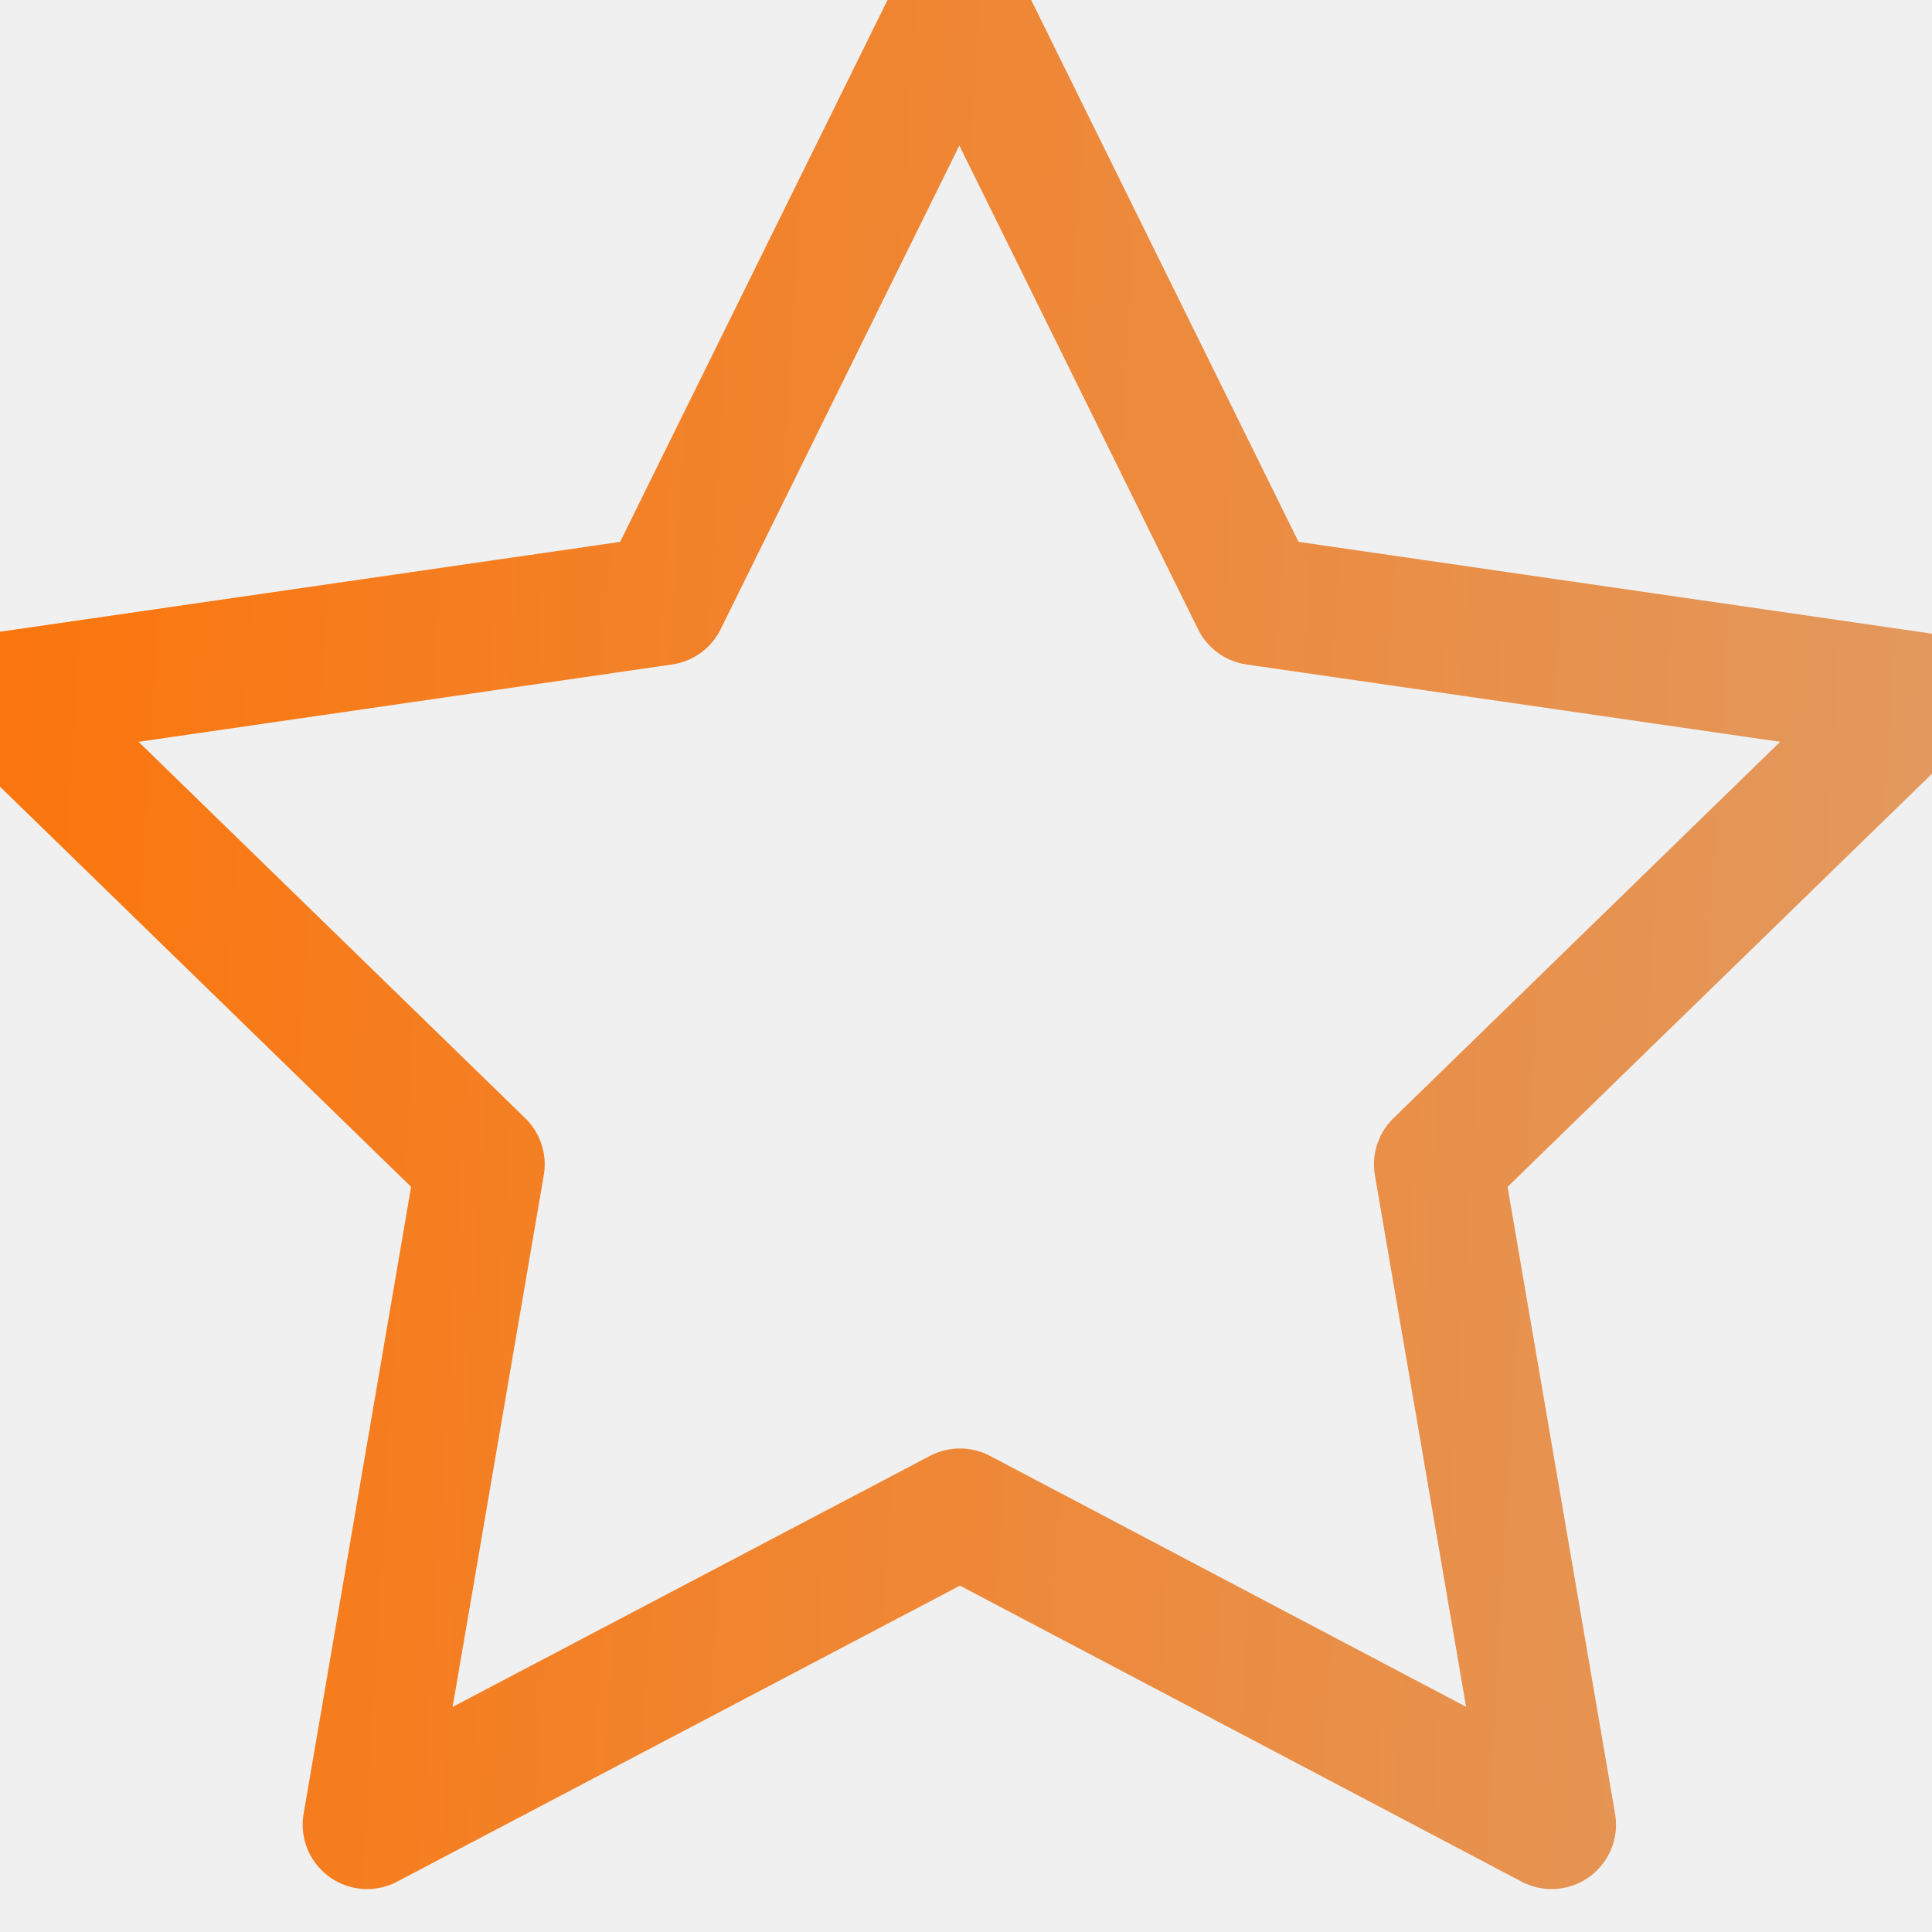
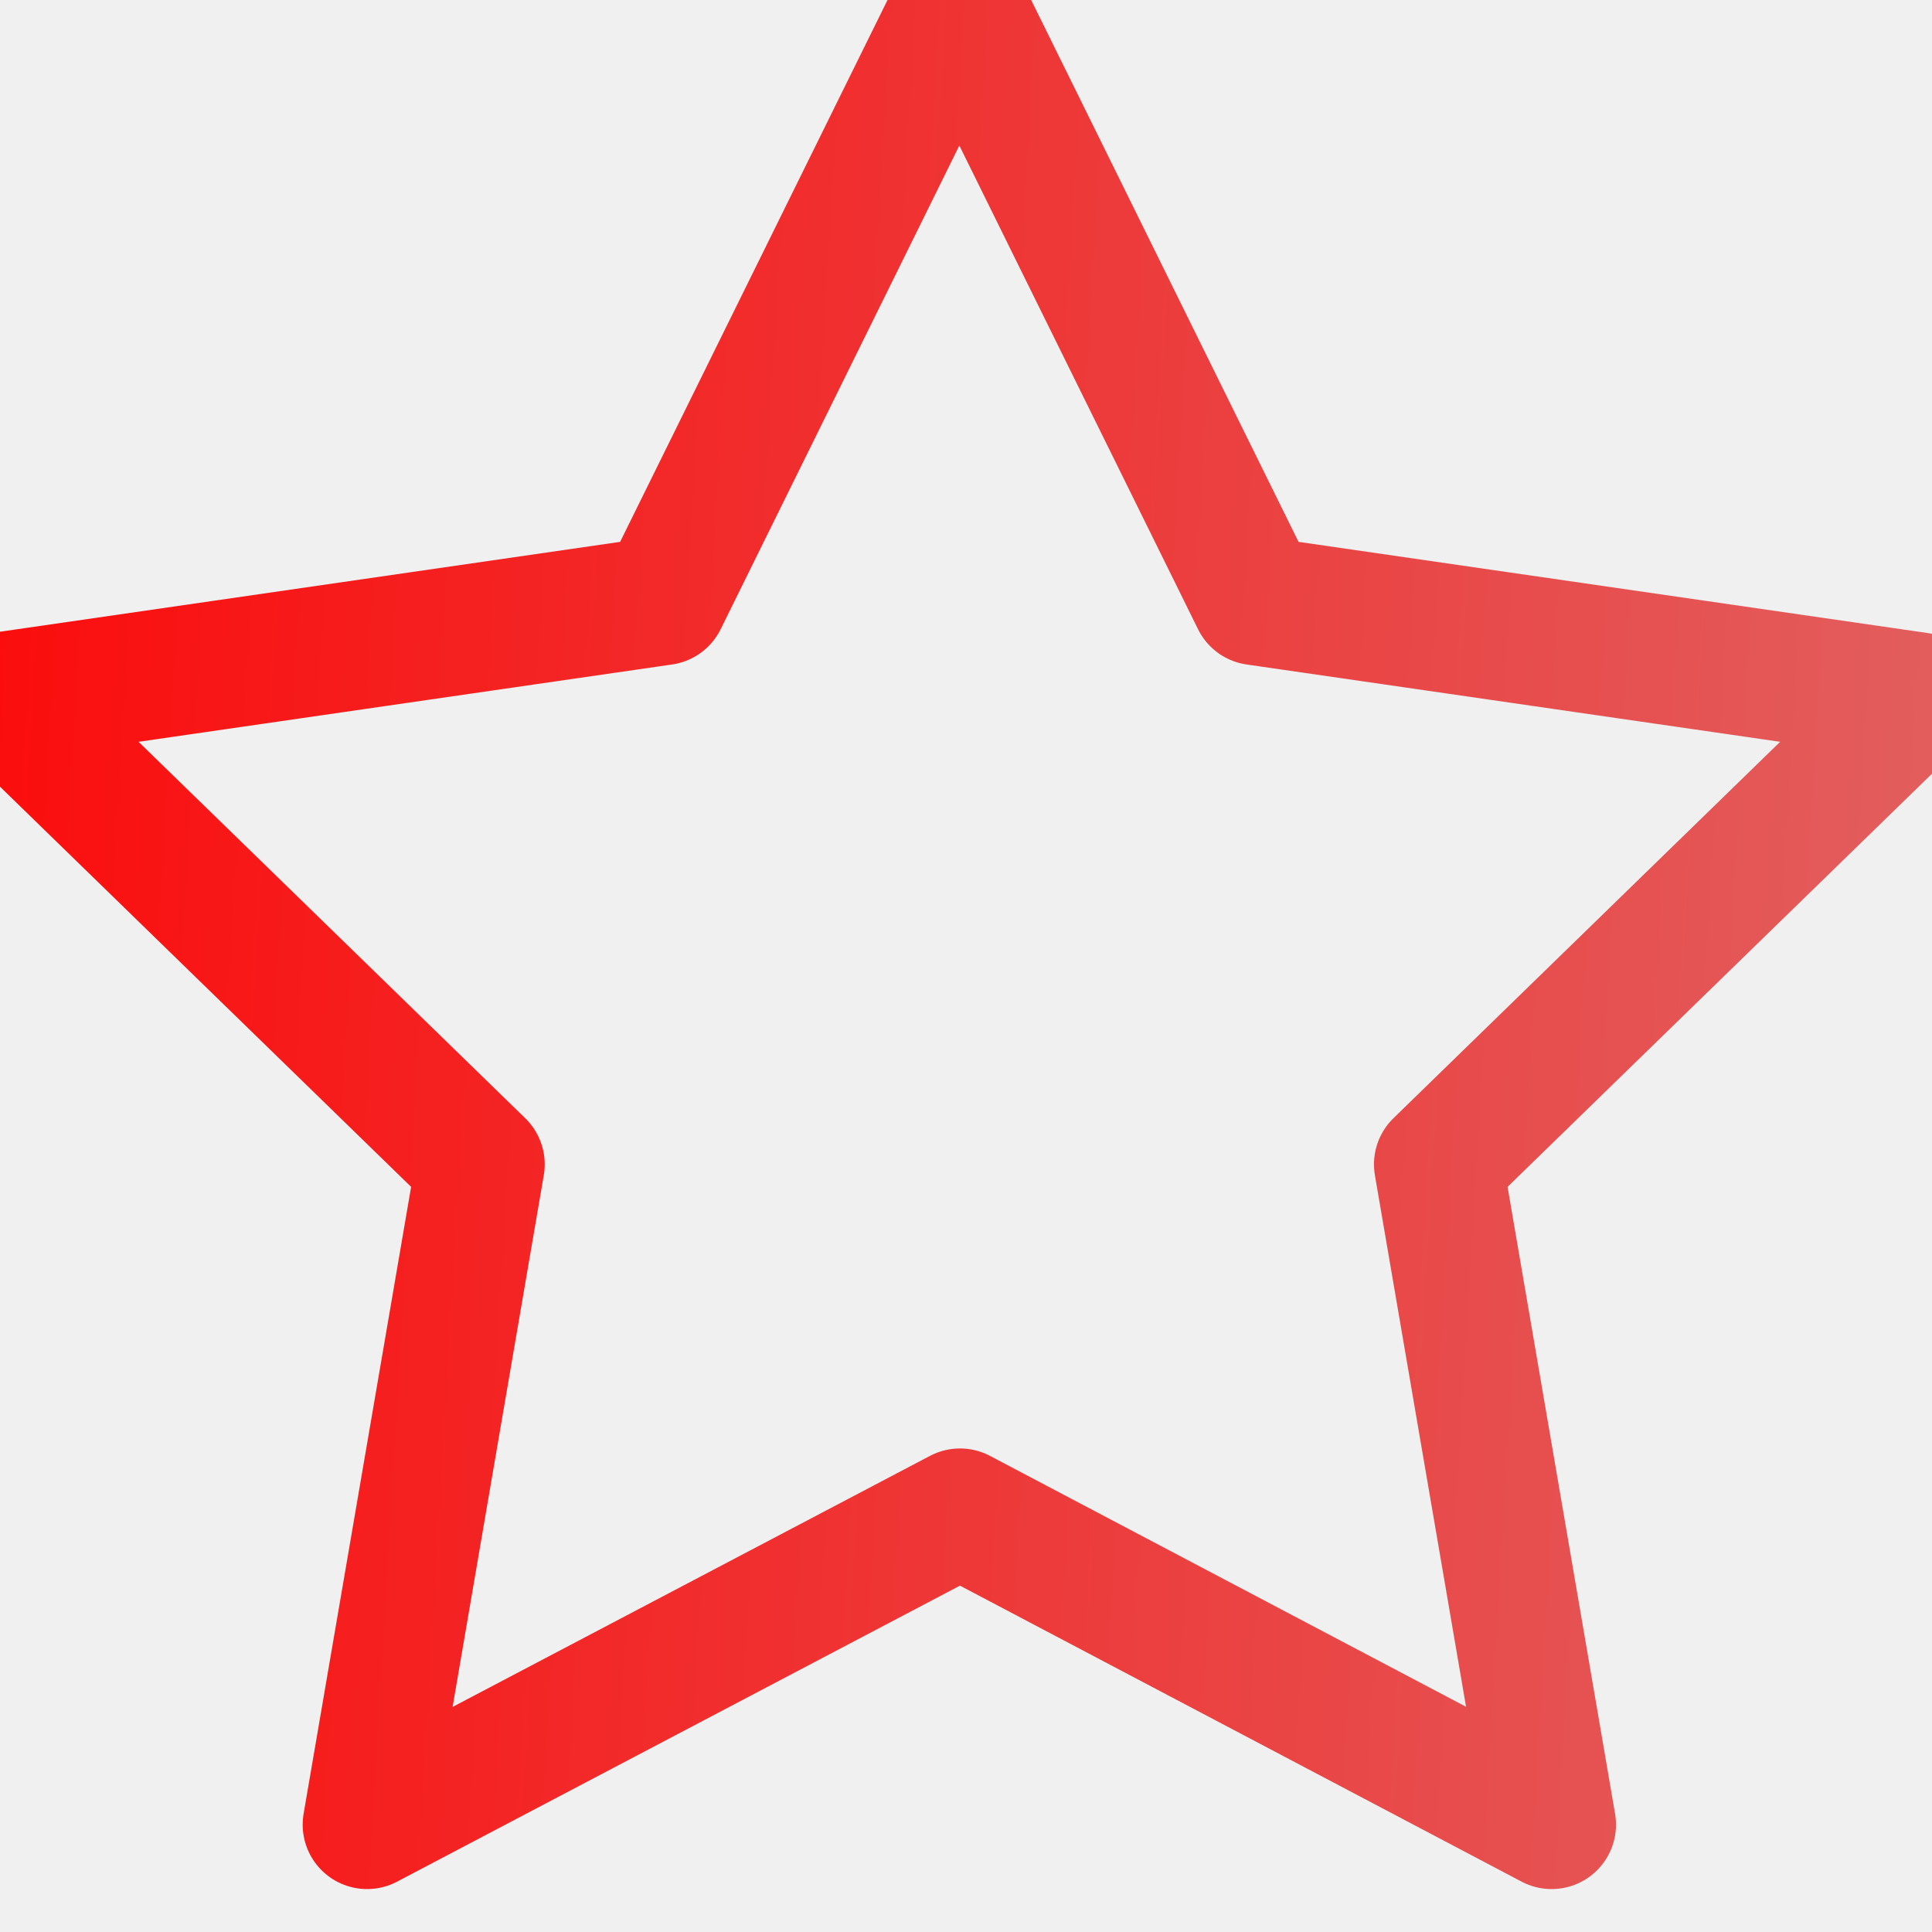
<svg xmlns="http://www.w3.org/2000/svg" width="18" height="18" viewBox="0 0 18 18" fill="none">
  <g clip-path="url(#clip0_543_4157)">
    <path d="M8.944 14.095L3.42 17L4.475 10.848L-0 6.492L6.176 5.597L8.938 0L11.7 5.597L17.876 6.492L13.401 10.848L14.456 17L8.944 14.095Z" stroke="url(#paint0_linear_543_4157)" stroke-width="1.2" stroke-linecap="round" stroke-linejoin="round" />
  </g>
  <defs>
    <linearGradient id="paint0_linear_543_4157" x1="-2.635" y1="3.85998e-06" x2="18.72" y2="1.263" gradientUnits="userSpaceOnUse">
-       <stop stop-color="#FF7000" />
-       <stop offset="1" stop-color="#E2995F" />
+       <stop stop-color="#FF0000" />
+       <stop offset="1" stop-color="#E25F5F" />
    </linearGradient>
    <clipPath id="clip0_543_4157">
      <rect width="18" height="18" fill="white" />
    </clipPath>
  </defs>
</svg>
